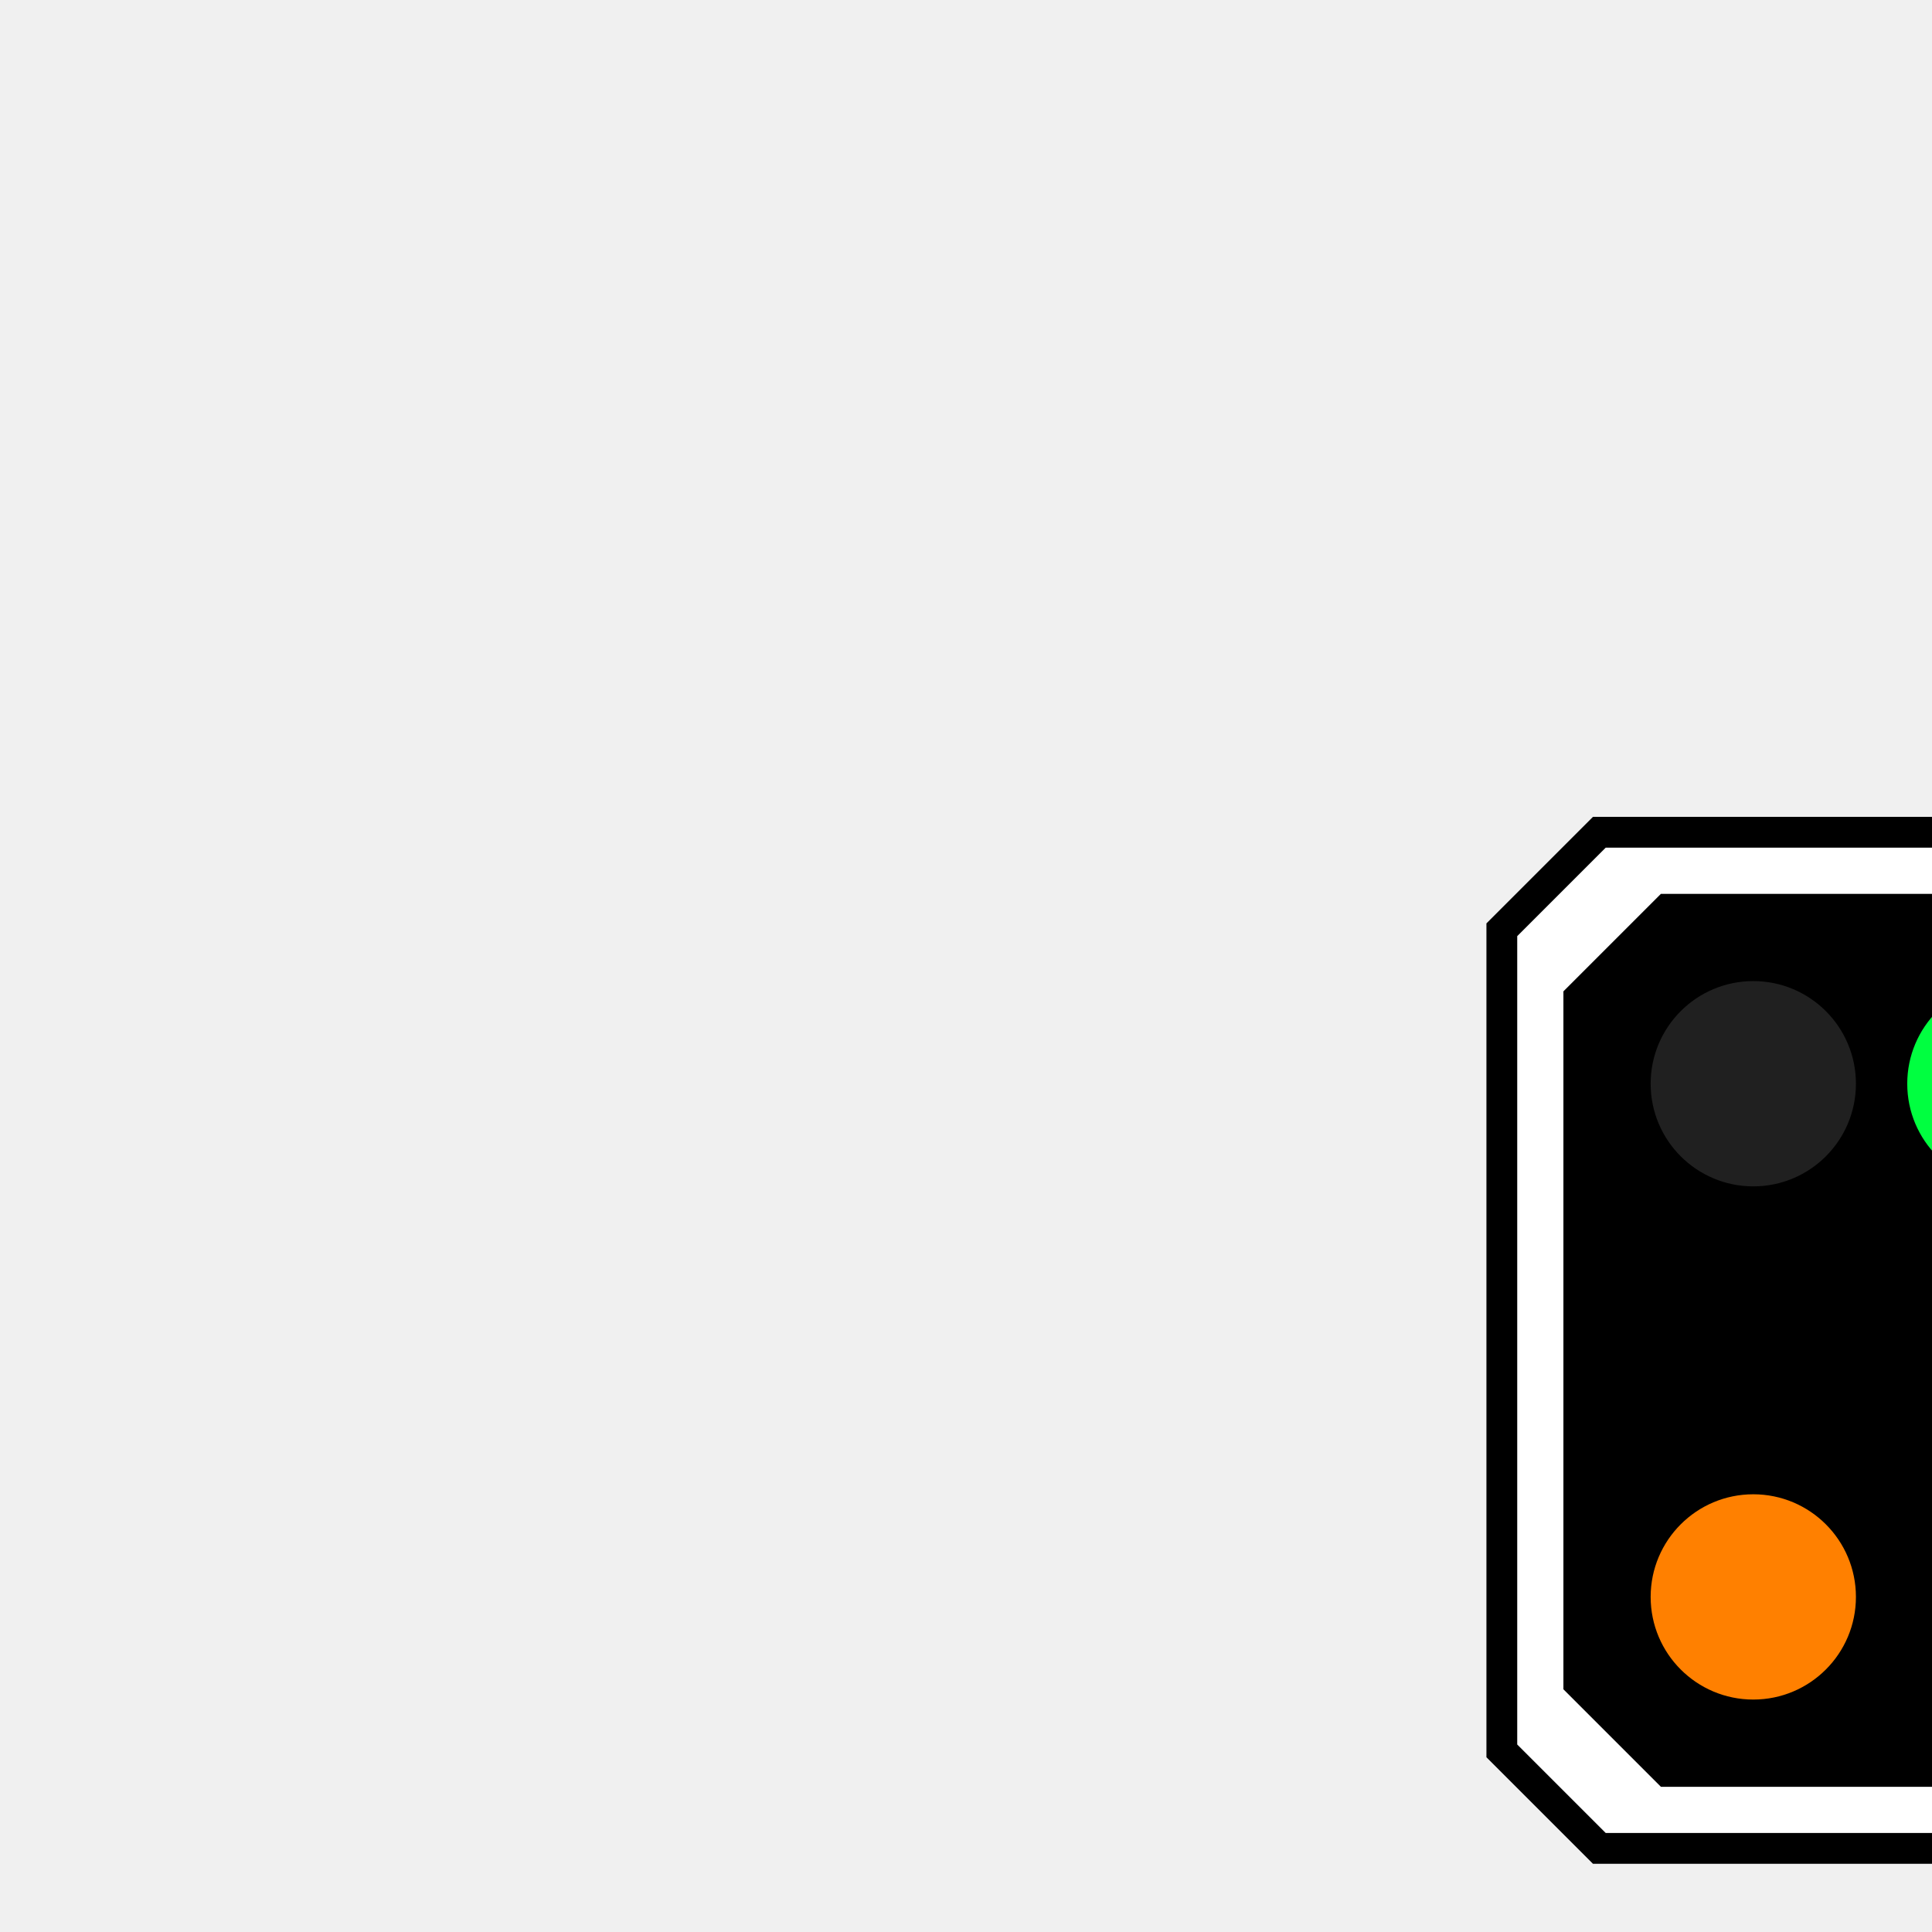
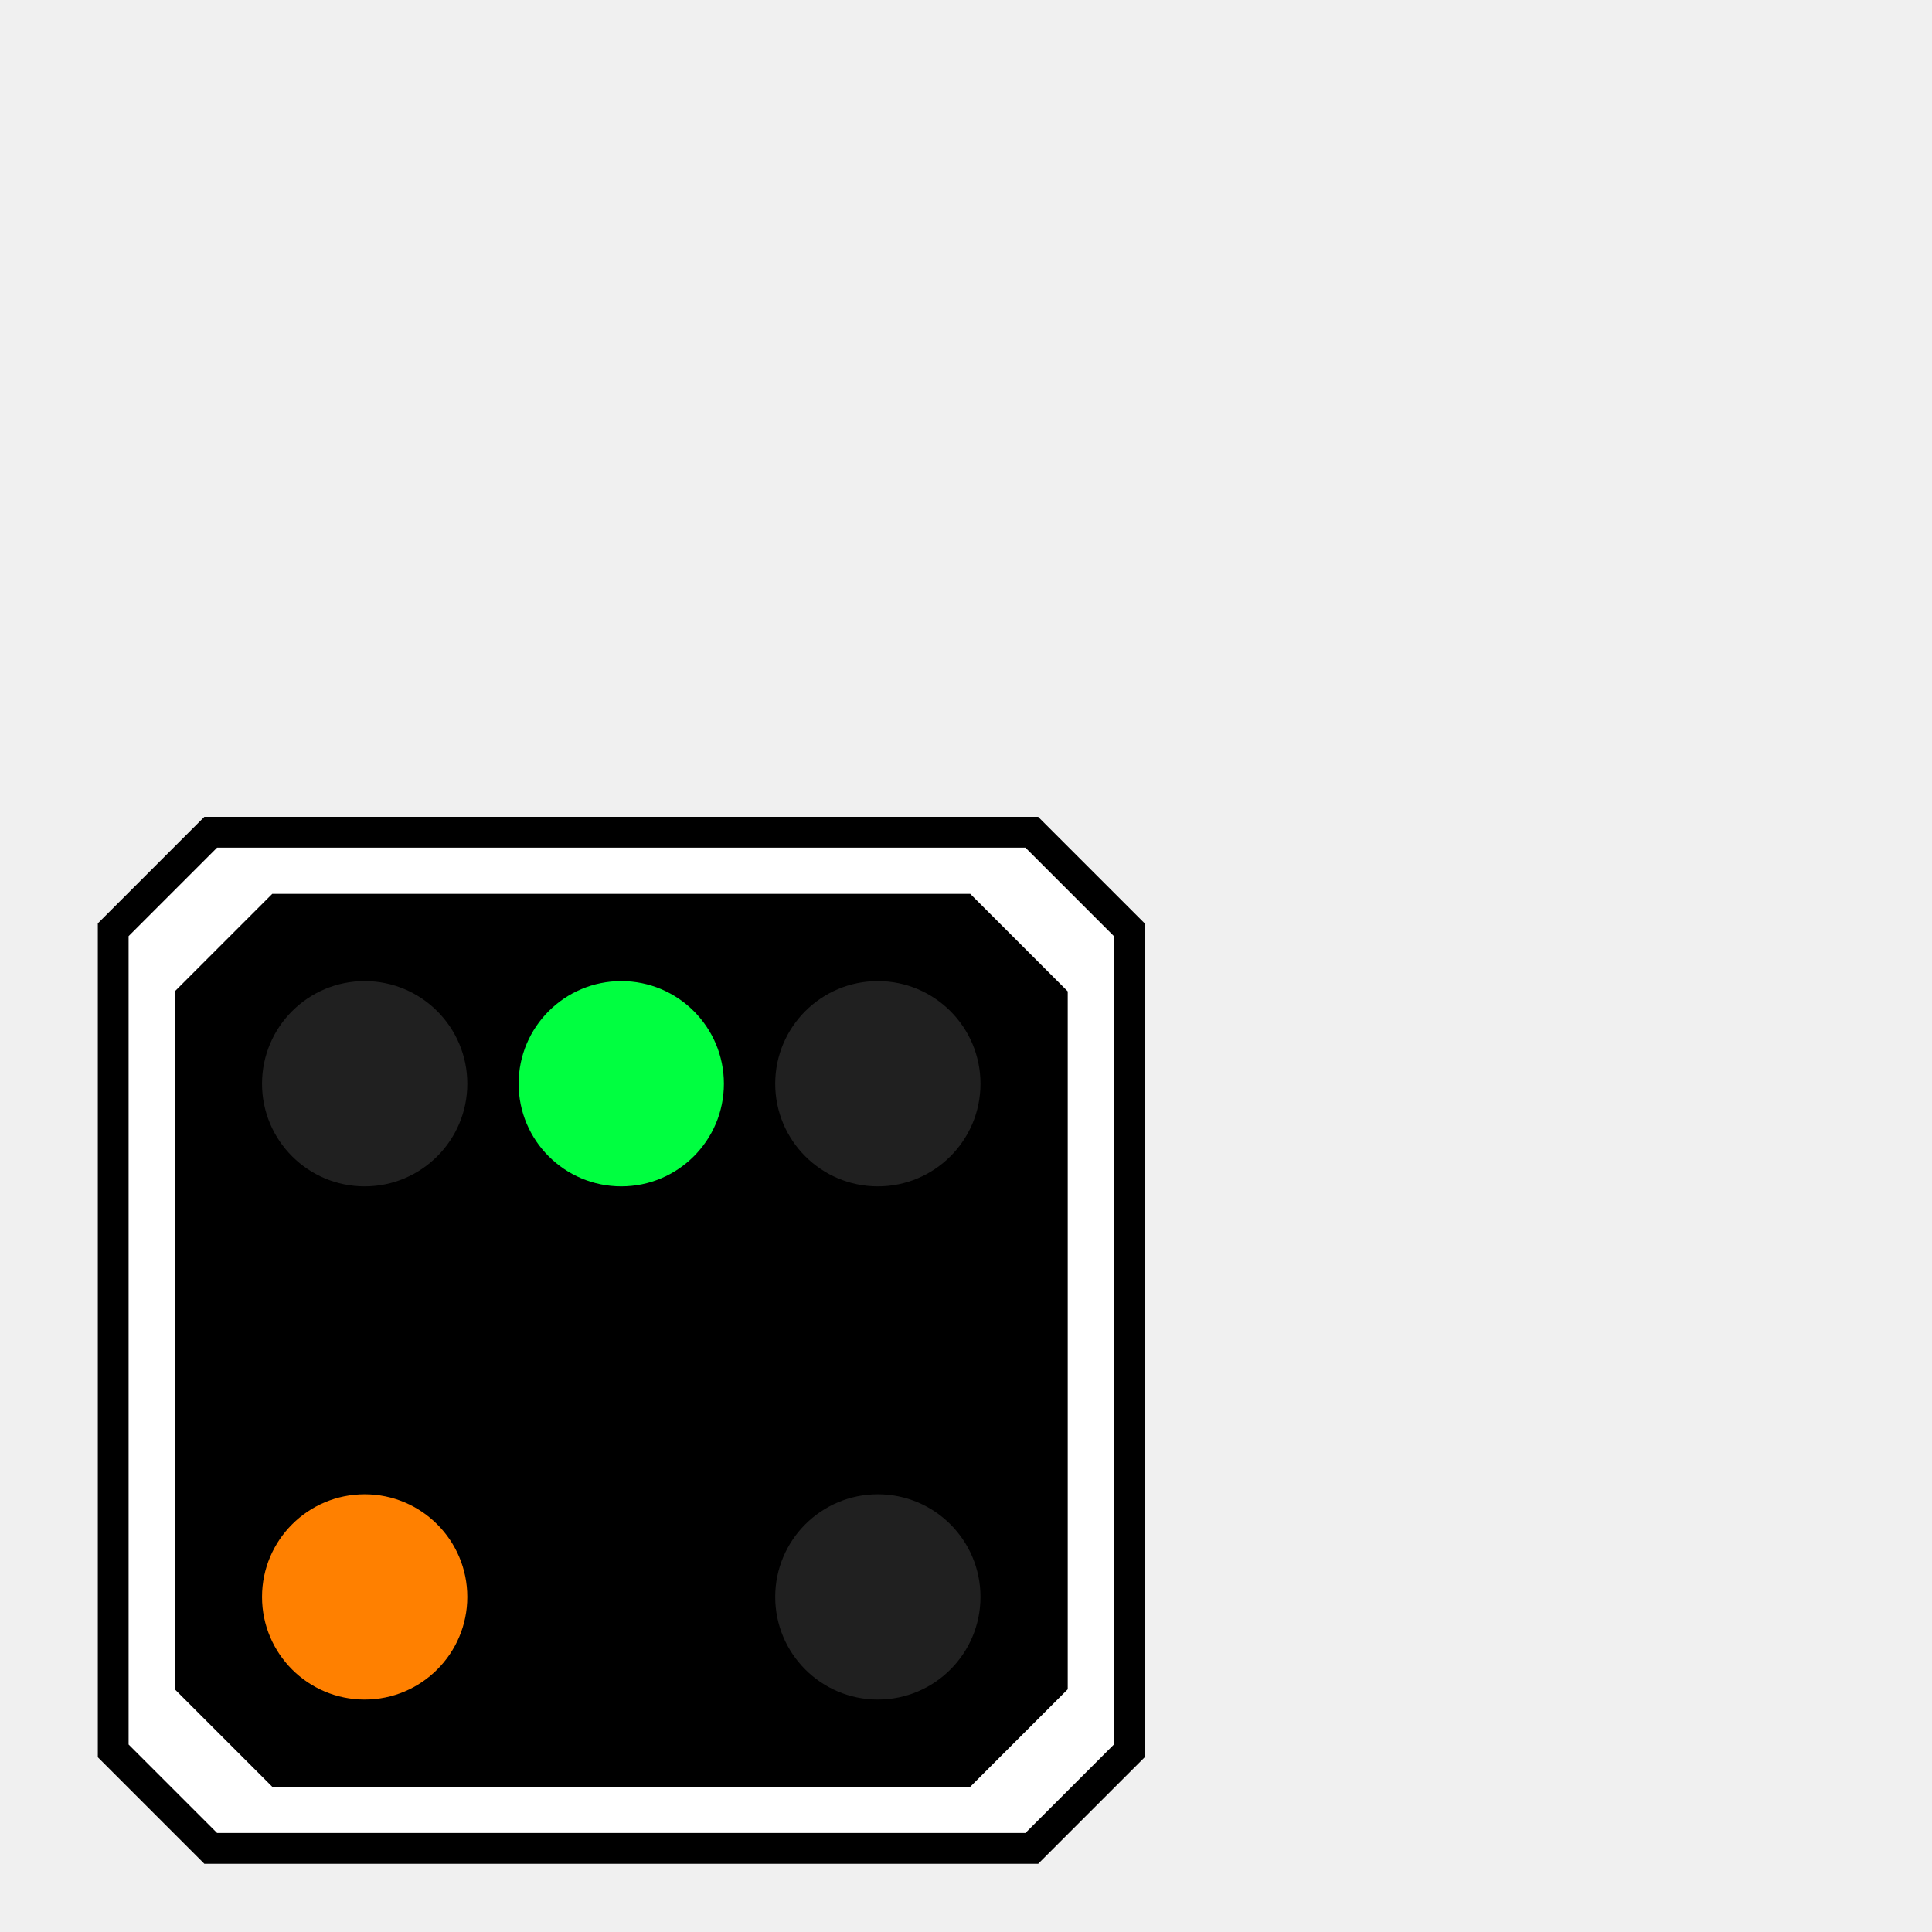
<svg xmlns="http://www.w3.org/2000/svg" viewBox="0 0 32 32">
-   <g transform="translate(14.59, 12) rotate(90) scale(0.085) translate(20, -320)">
+   <g transform="translate(-8.41, 12) rotate(90) scale(0.085) translate(20, -320)">
    <g id="signal" data-bidib="signal_sm_plate_orgreen">
      <path d="M 1 20 L 1 180 L 20 199 L 180 199 L 199 180 L 199 20 L 180 1 L 20 1 L 1 20 Z" fill="white" stroke="black" stroke-width="6" />
      <path d="M 13 32 L 13 168 L 32 187 L 168 187 L 187 168 L 187 32 L 168 13 L 32 13 L 13 32 Z" fill="black" />
      <circle id="vs1_o1" cx="150" cy="150" r="20" fill="#FF8000" />
      <circle id="vs1_o2" cx="50" cy="150" r="20" fill="#202020" />
      <circle id="vs1_g1" cx="50" cy="100" r="20" fill="#00FF40" />
      <circle id="vs1_g2" cx="150" cy="50" r="20" fill="#202020" />
      <circle id="vs1_o3" cx="50" cy="50" r="20" fill="#202020" />
    </g>
  </g>
</svg>
